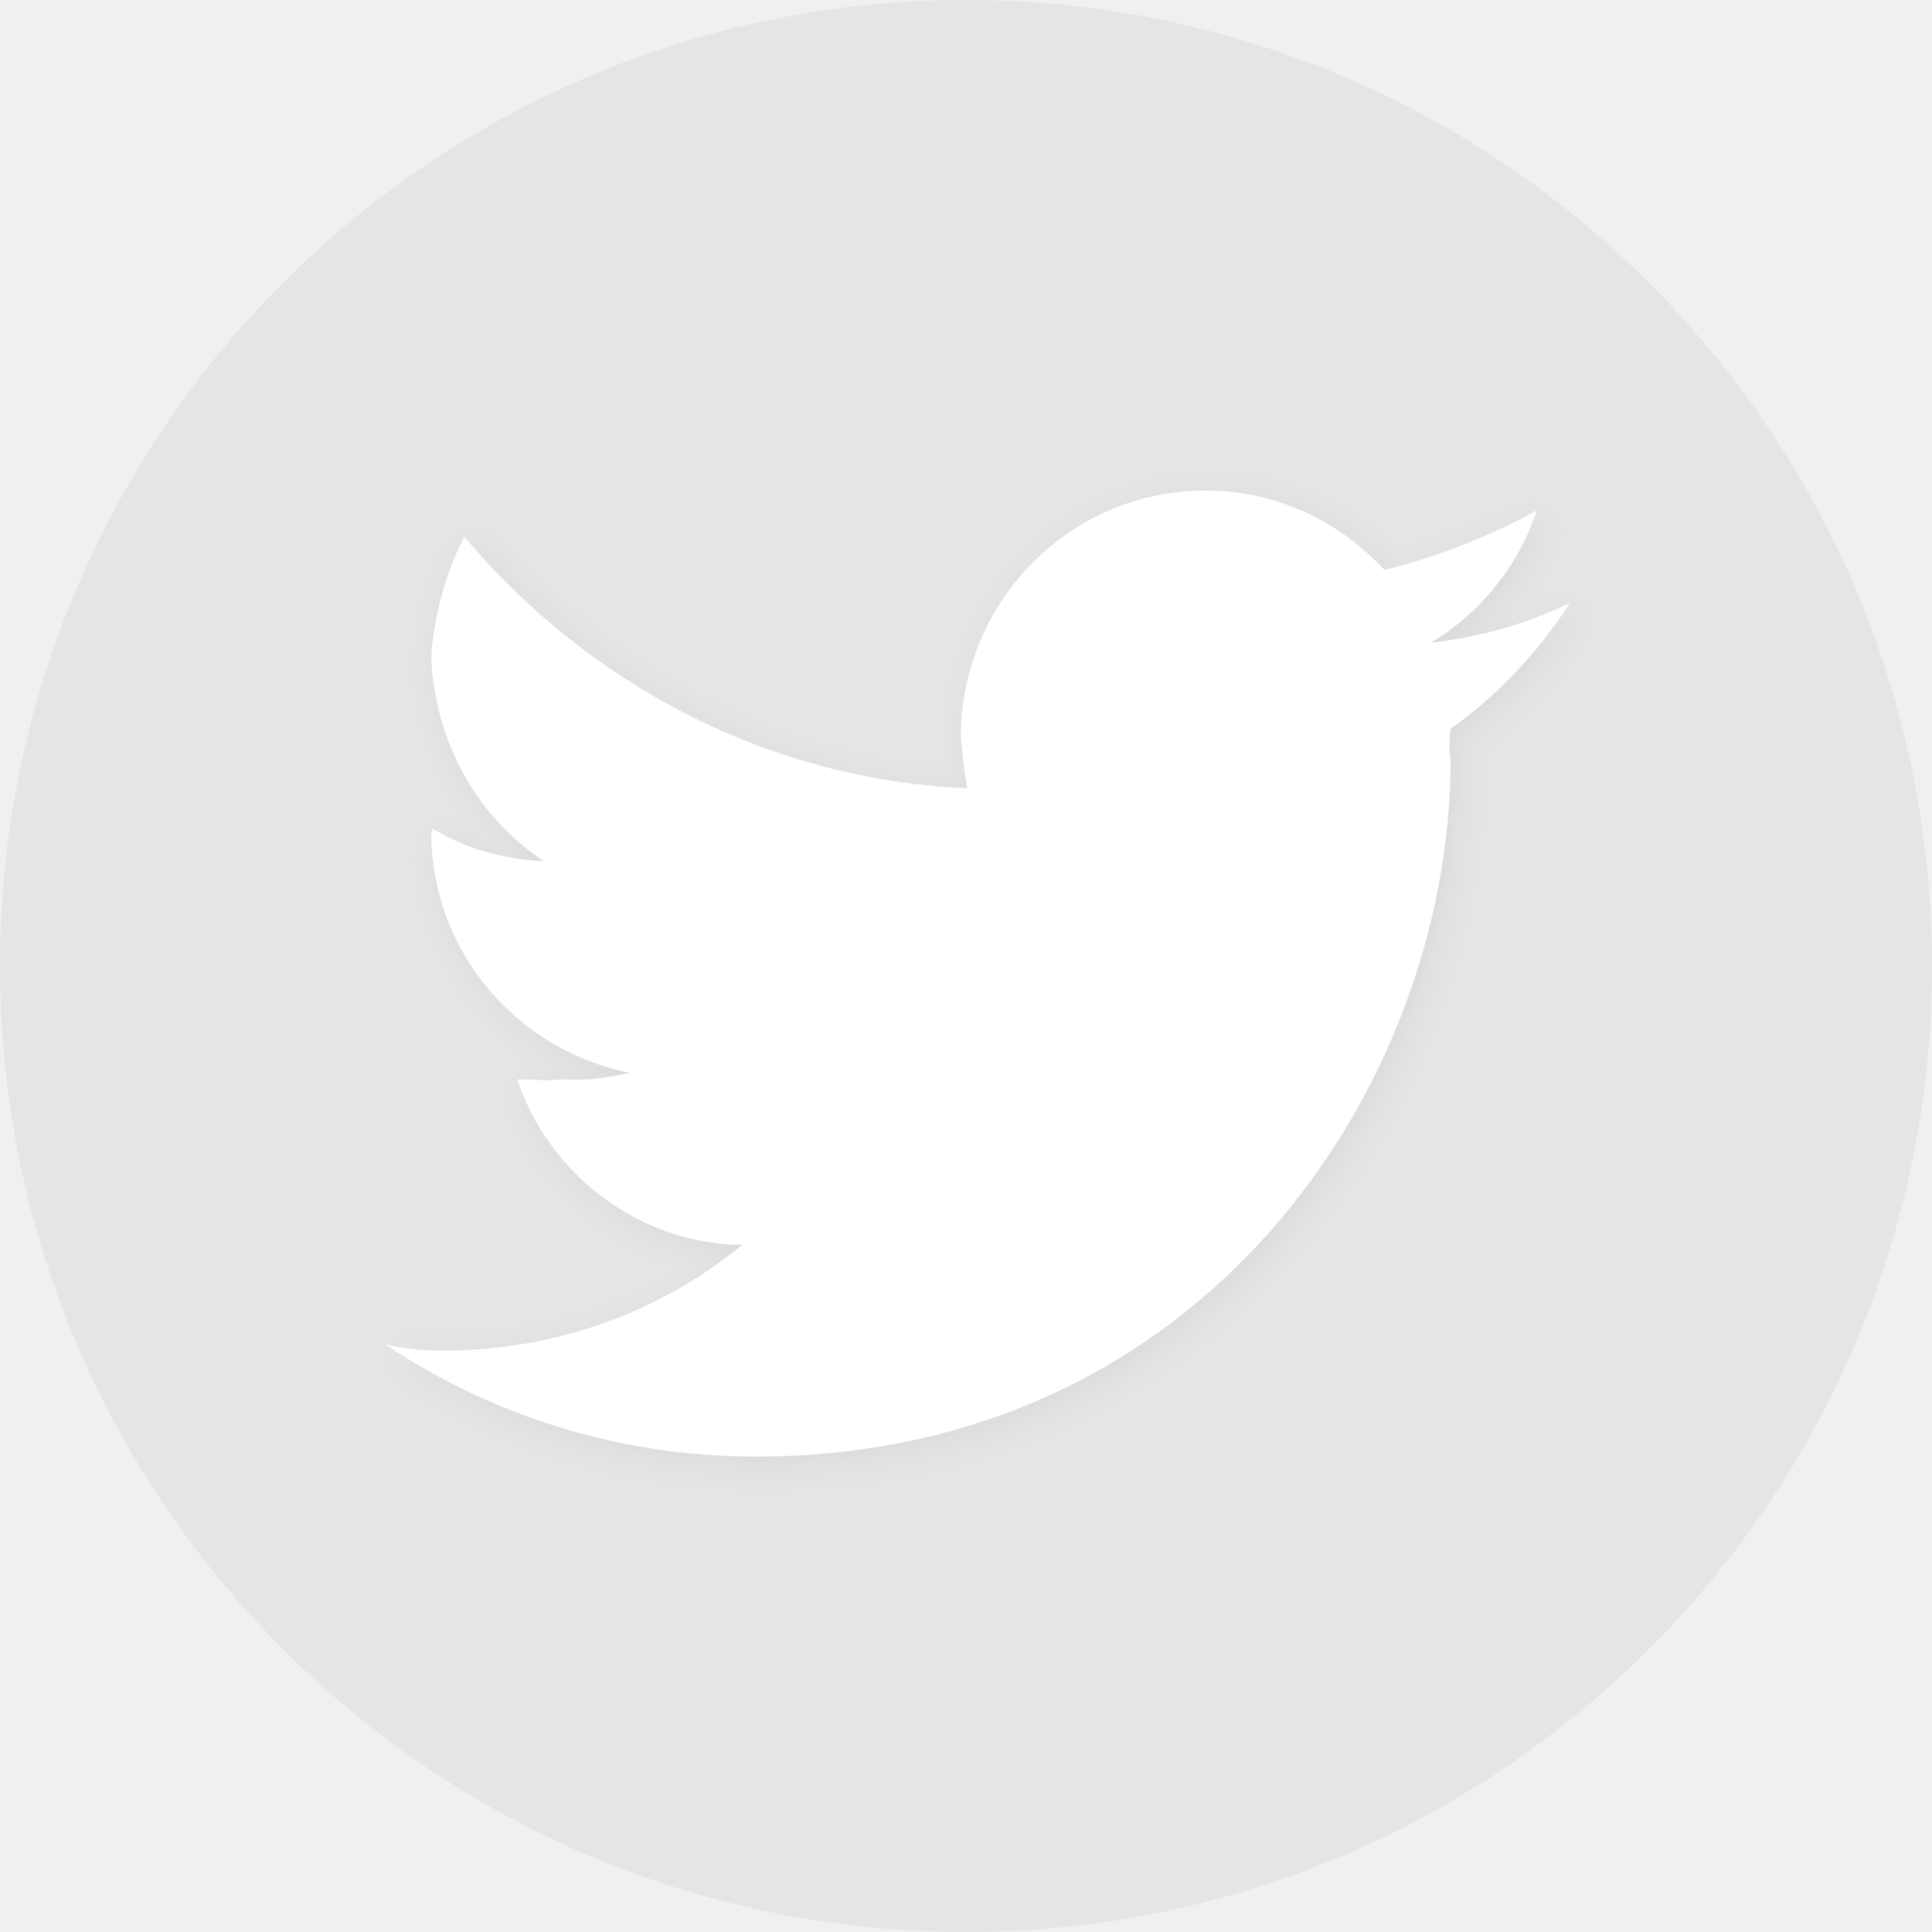
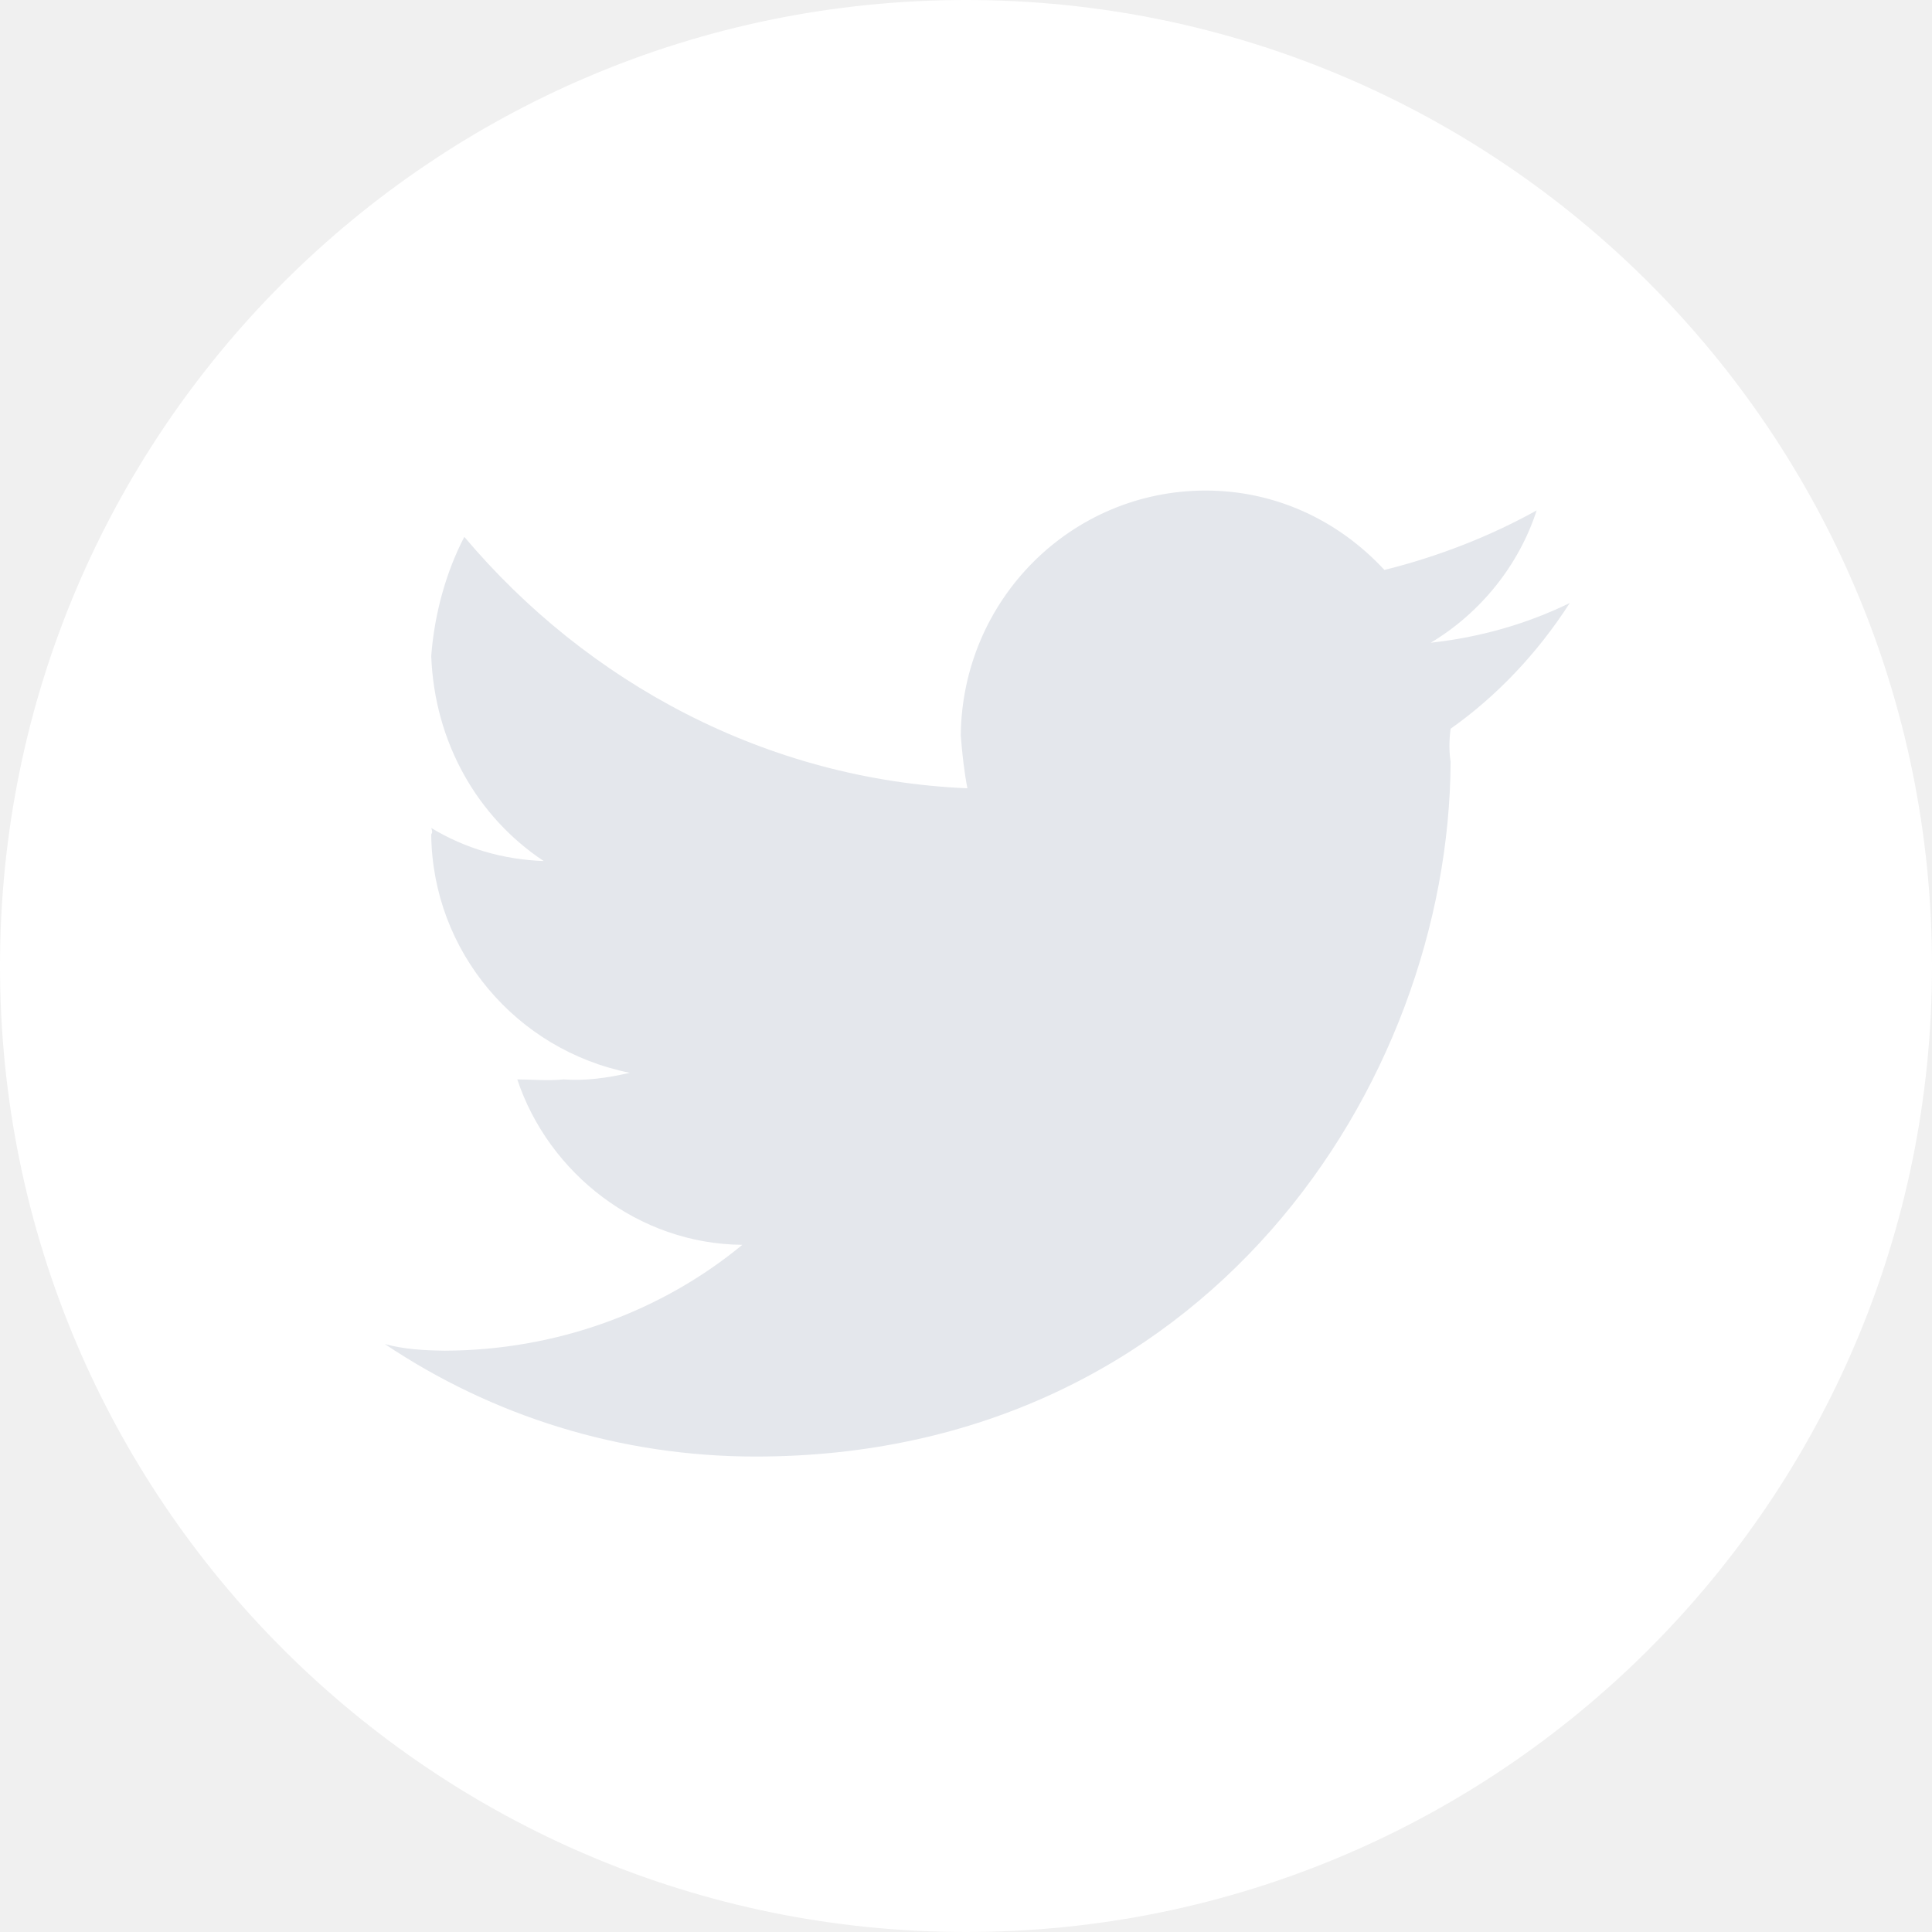
<svg xmlns="http://www.w3.org/2000/svg" width="256px" height="256px" viewBox="0 0 256 256" version="1.1">
-   <defs>
-     <filter x="-50%" y="-50%" width="200%" height="200%" filterUnits="objectBoundingBox" id="filter-1">
-       <feOffset dx="1" dy="1" in="SourceAlpha" result="shadowOffsetOuter1" />
-       <feGaussianBlur stdDeviation="2" in="shadowOffsetOuter1" result="shadowBlurOuter1" />
-       <feColorMatrix values="0 0 0 0 0   0 0 0 0 0   0 0 0 0 0  0 0 0 0.051 0" in="shadowBlurOuter1" type="matrix" result="shadowMatrixOuter1" />
-       <feMerge>
-         <feMergeNode in="shadowMatrixOuter1" />
-         <feMergeNode in="SourceGraphic" />
-       </feMerge>
-     </filter>
-   </defs>
+   <defs />
  <g id="Services" stroke="none" stroke-width="1" fill="none" fill-rule="evenodd">
    <g id="off" transform="translate(-300, 0)">
      <g id="twitter_off" transform="translate(300, 0)">
-         <g id="off-2" fill="#E5E5E5">
+         <g id="off-2" fill="#FFFFFF">
          <rect id="Rectangle-1" x="0" y="0" width="256" height="256" rx="200" />
        </g>
-         <path d="M208,79.904 C202.222,82.719 196.014,84.461 189.581,85.164 C196.151,81.239 201.258,74.912 203.615,67.63 C197.438,71.066 190.546,73.755 183.441,75.521 C177.333,68.922 168.961,65 159.76,65 C141.91,65 127.486,79.468 127.307,97.438 C127.486,99.847 127.771,102.311 128.184,104.452 C101.55,103.33 77.816,90.464 61.525,71.137 C59.157,75.683 57.569,81.239 57.14,86.918 C57.569,98.369 63.255,108.262 72.05,114.096 C66.617,113.887 61.651,112.432 57.14,109.712 C57.307,110.148 57.307,110.283 57.14,110.589 C57.307,126.078 68.409,139.14 83.453,142.151 C80.442,142.844 77.596,143.24 74.682,143.027 C72.581,143.24 70.564,143.037 68.542,143.027 C72.697,155.496 84.591,164.838 98.363,164.945 C87.664,173.769 73.776,178.933 58.894,178.973 C56.082,178.933 53.519,178.78 51,178.096 C65.253,187.652 82.187,193 100.117,193 C159.622,193 192.02,143.762 192.212,100.945 C192.02,99.658 191.99,98.265 192.212,96.562 C198.219,92.323 203.683,86.632 208,79.904" id="Fill-205" fill="#FFFFFF" filter="url(#filter-1)" />
+         <path d="M208,79.904 C202.222,82.719 196.014,84.461 189.581,85.164 C196.151,81.239 201.258,74.912 203.615,67.63 C197.438,71.066 190.546,73.755 183.441,75.521 C177.333,68.922 168.961,65 159.76,65 C141.91,65 127.486,79.468 127.307,97.438 C127.486,99.847 127.771,102.311 128.184,104.452 C101.55,103.33 77.816,90.464 61.525,71.137 C59.157,75.683 57.569,81.239 57.14,86.918 C57.569,98.369 63.255,108.262 72.05,114.096 C66.617,113.887 61.651,112.432 57.14,109.712 C57.307,110.148 57.307,110.283 57.14,110.589 C57.307,126.078 68.409,139.14 83.453,142.151 C80.442,142.844 77.596,143.24 74.682,143.027 C72.581,143.24 70.564,143.037 68.542,143.027 C72.697,155.496 84.591,164.838 98.363,164.945 C87.664,173.769 73.776,178.933 58.894,178.973 C56.082,178.933 53.519,178.78 51,178.096 C65.253,187.652 82.187,193 100.117,193 C159.622,193 192.02,143.762 192.212,100.945 C192.02,99.658 191.99,98.265 192.212,96.562 C198.219,92.323 203.683,86.632 208,79.904" id="Fill-205" fill="#E4E7EC" />
      </g>
    </g>
  </g>
</svg>
